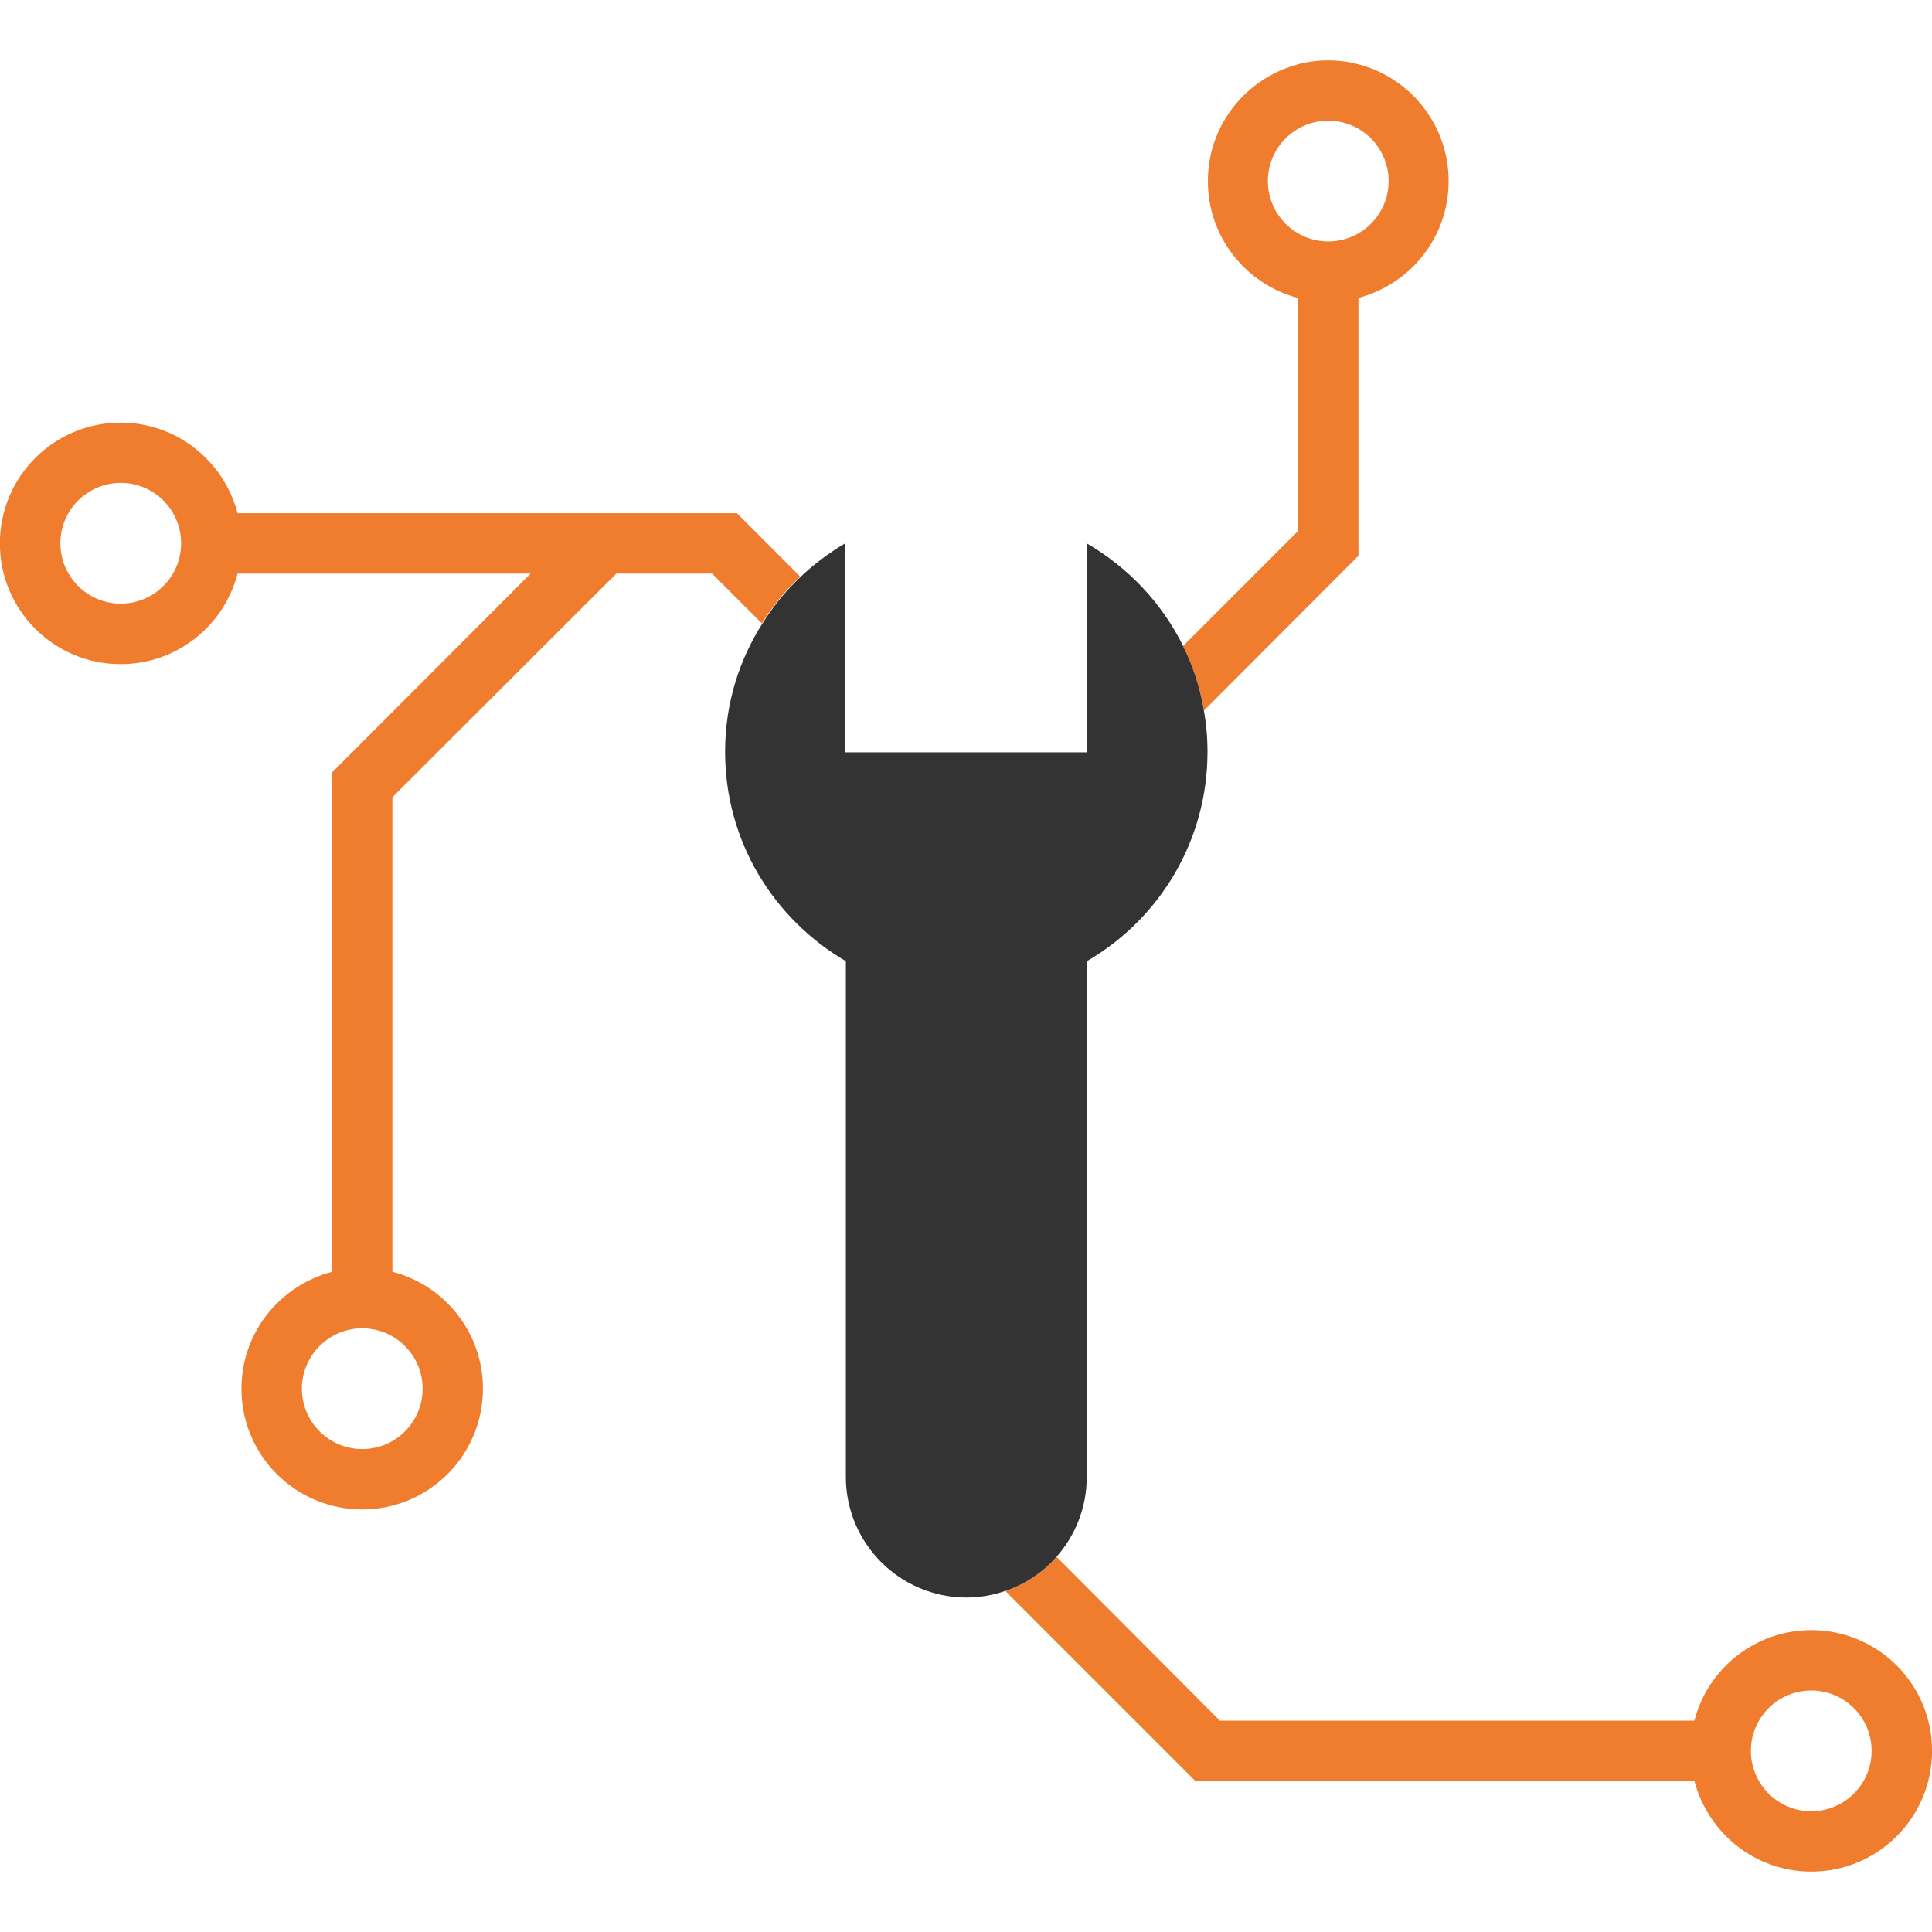
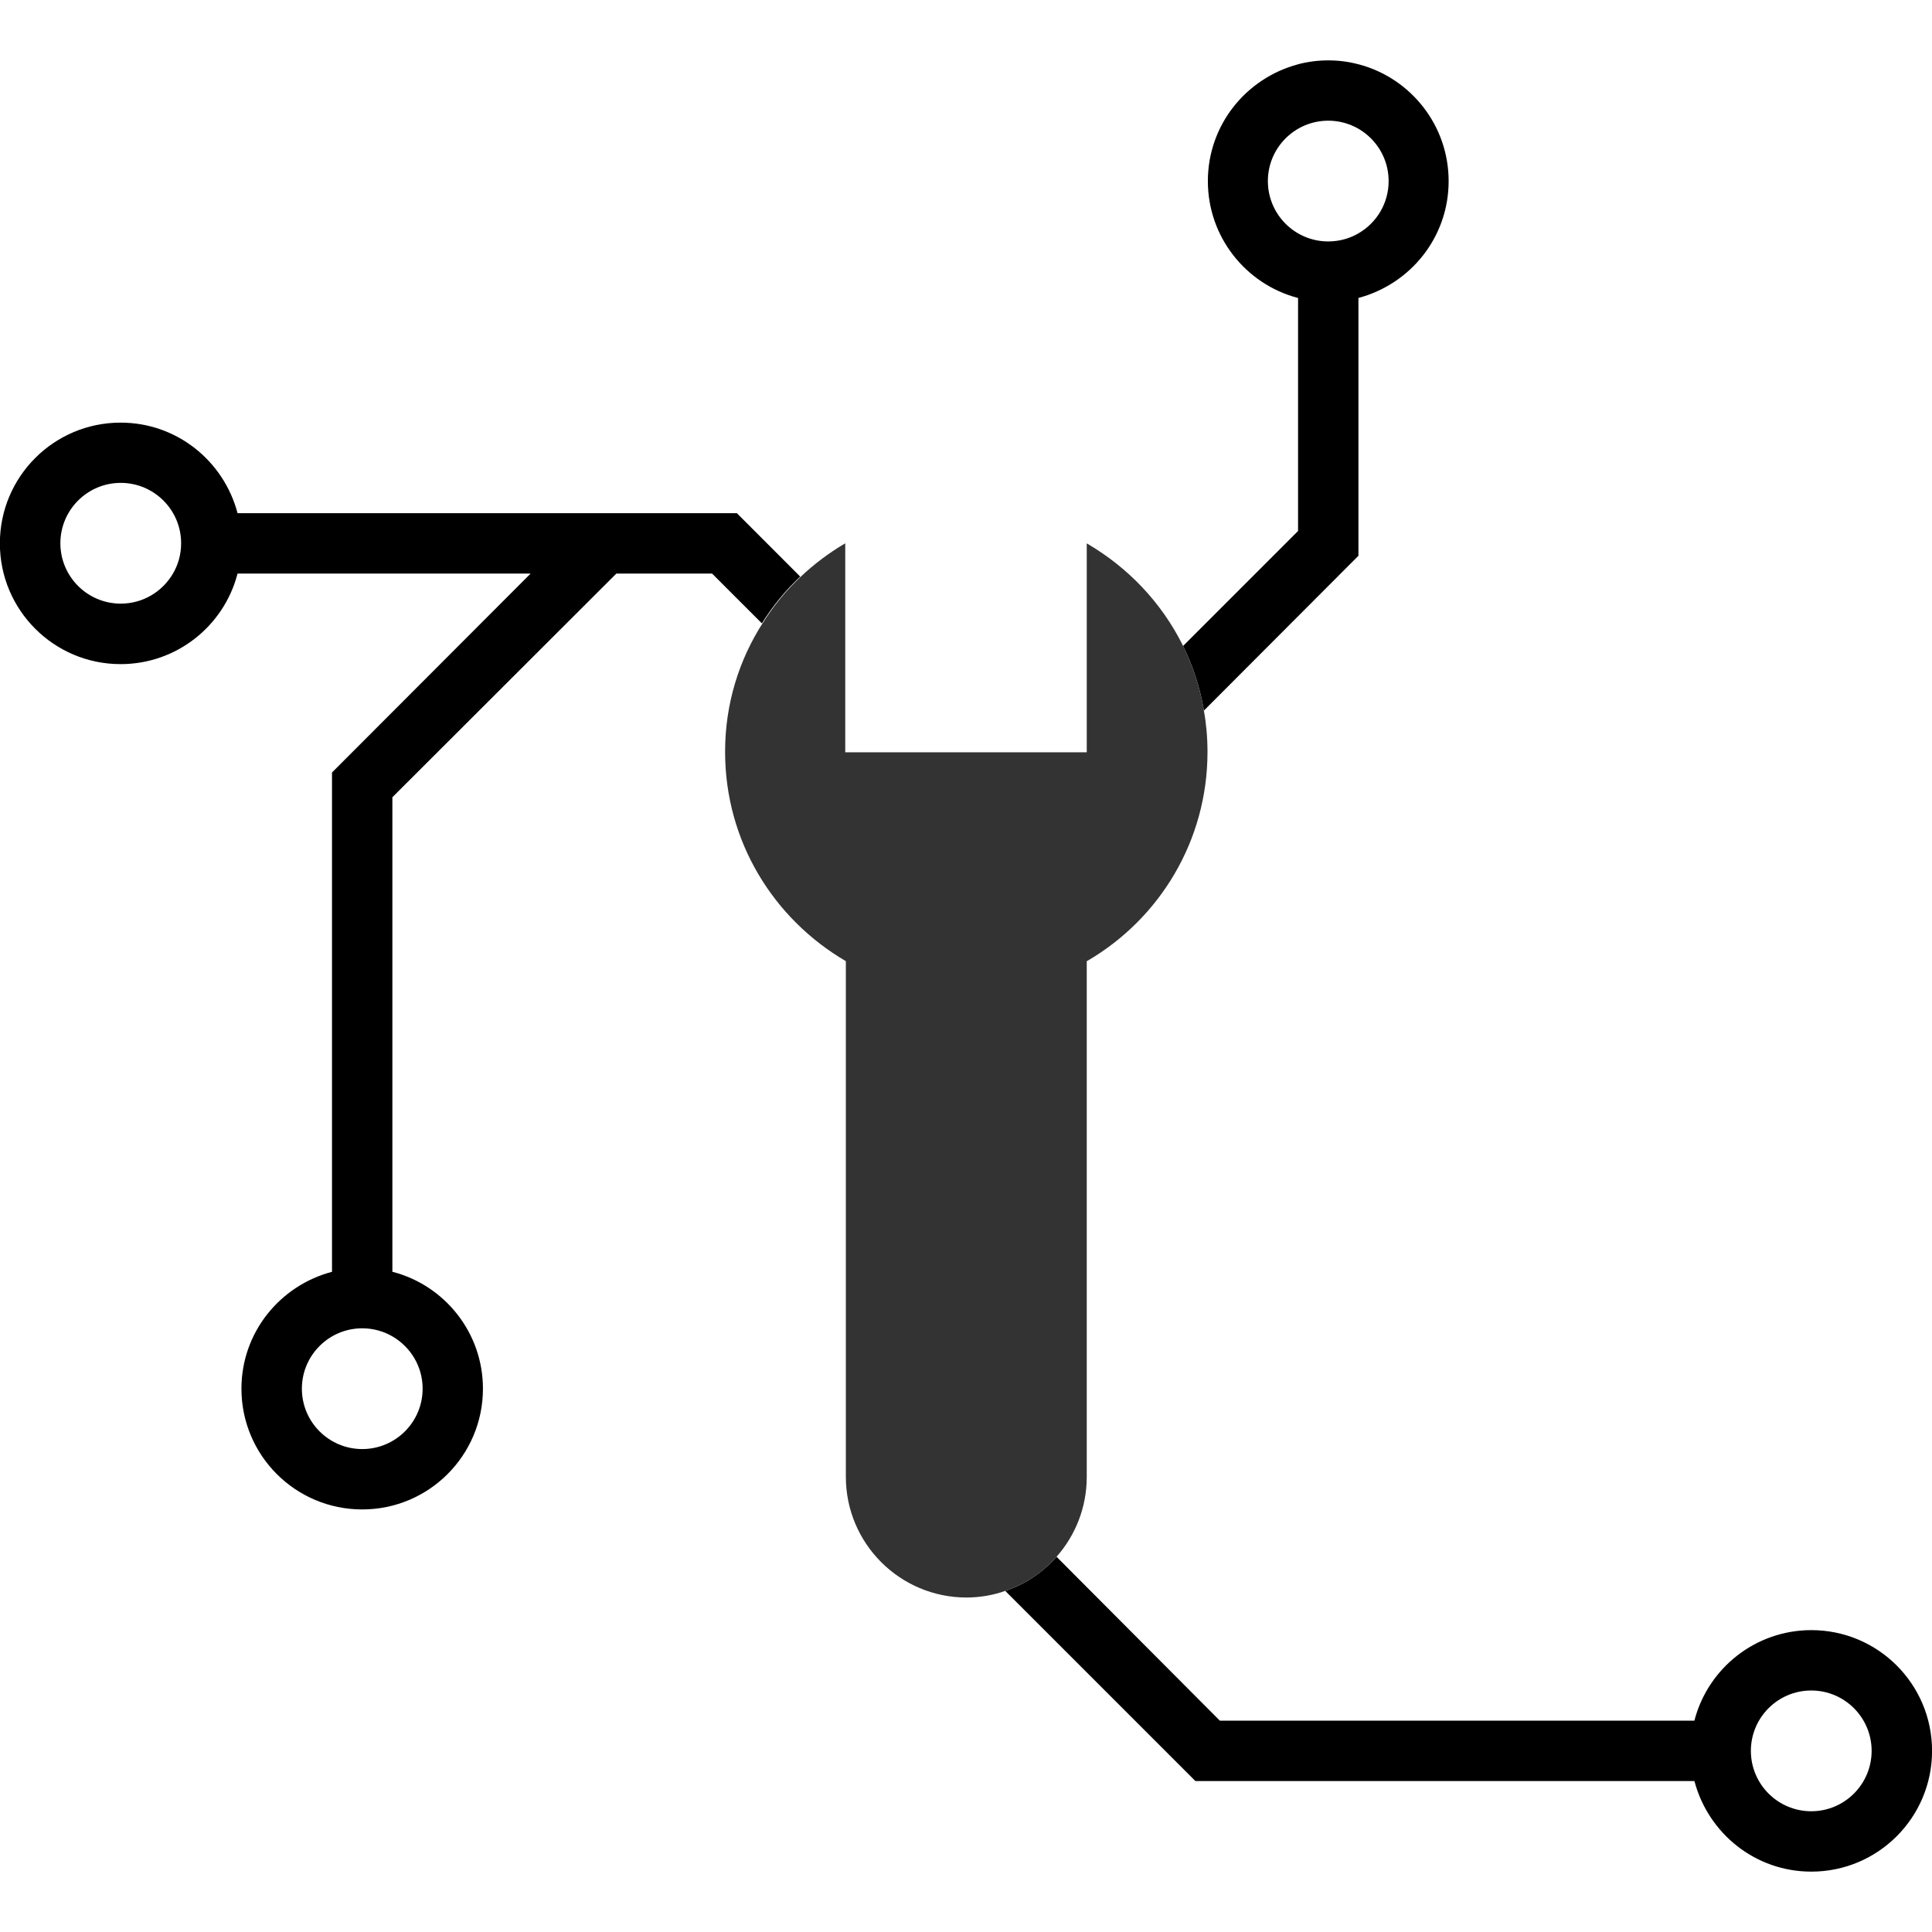
<svg xmlns="http://www.w3.org/2000/svg" version="1.1" width="32" height="32" viewBox="0 0 32 32">
-   <path fill="#f07c2e" d="M12.205 8.5h-8.27c-0.23-0.869-1.010-1.5-1.937-1.5-1.105 0-2 0.895-2 2s0.895 2 2 2c0.927 0 1.706-0.631 1.933-1.486l0.003-0.014h4.855l-3.29 3.295v8.27c-0.869 0.23-1.5 1.010-1.5 1.936 0 1.105 0.895 2 2 2s2-0.895 2-2c0-0.927-0.631-1.706-1.486-1.933l-0.014-0.003v-7.86l3.71-3.705h1.585l0.825 0.825c0.184-0.295 0.394-0.549 0.633-0.773l0.002-0.002zM2.865 9.5c-0.176 0.3-0.498 0.498-0.865 0.498-0.552 0-1-0.448-1-1s0.448-1 1-1c0.552 0 1 0.448 1 1 0 0.001 0 0.001 0 0.002v-0c-0 0.184-0.050 0.357-0.138 0.505l0.003-0.005zM7 23c0 0 0 0.001 0 0.001 0 0.552-0.448 1-1 1s-1-0.448-1-1c0-0.552 0.448-1 1-1 0.184 0 0.357 0.050 0.505 0.137l-0.005-0.003c0.301 0.176 0.5 0.497 0.5 0.865v0z" />
-   <path fill="#f07c2e" d="M22.5 1.065c-0.15-0.041-0.322-0.065-0.5-0.065s-0.35 0.024-0.514 0.068l0.014-0.003c-0.867 0.232-1.494 1.010-1.494 1.935s0.628 1.703 1.48 1.932l0.014 0.003v3.86l-1.905 1.905c0.156 0.31 0.276 0.669 0.342 1.047l0.003 0.023 2.56-2.565v-4.27c0.867-0.232 1.494-1.010 1.494-1.935s-0.628-1.703-1.48-1.932l-0.014-0.003zM22.5 3.865c-0.143 0.084-0.316 0.134-0.5 0.134-0.552 0-1-0.448-1-1s0.448-1 1-1c0.552 0 1 0.448 1 1 0 0 0 0.001 0 0.001v-0c-0 0.368-0.199 0.689-0.495 0.862l-0.005 0.003z" />
-   <path fill="#f07c2e" d="M30 27c-0.926 0.001-1.705 0.631-1.932 1.486l-0.003 0.014h-7.86l-2.705-2.715c-0.224 0.255-0.511 0.45-0.836 0.561l-0.014 0.004 3.15 3.15h8.265c0.23 0.869 1.010 1.5 1.936 1.5 1.105 0 2-0.895 2-2s-0.895-2-2-2c-0.001 0-0.001 0-0.002 0h0zM30 30c-0.552 0-1-0.448-1-1s0.448-1 1-1c0.552 0 1 0.448 1 1v0c0 0.552-0.448 1-1 1v0z" />
+   <path d="M12.205 8.5h-8.27c-0.23-0.869-1.010-1.5-1.937-1.5-1.105 0-2 0.895-2 2s0.895 2 2 2c0.927 0 1.706-0.631 1.933-1.486l0.003-0.014h4.855l-3.29 3.295v8.27c-0.869 0.23-1.5 1.010-1.5 1.936 0 1.105 0.895 2 2 2s2-0.895 2-2c0-0.927-0.631-1.706-1.486-1.933l-0.014-0.003v-7.86l3.71-3.705h1.585l0.825 0.825c0.184-0.295 0.394-0.549 0.633-0.773l0.002-0.002zM2.865 9.5c-0.176 0.3-0.498 0.498-0.865 0.498-0.552 0-1-0.448-1-1s0.448-1 1-1c0.552 0 1 0.448 1 1 0 0.001 0 0.001 0 0.002v-0c-0 0.184-0.050 0.357-0.138 0.505l0.003-0.005zM7 23c0 0 0 0.001 0 0.001 0 0.552-0.448 1-1 1s-1-0.448-1-1c0-0.552 0.448-1 1-1 0.184 0 0.357 0.050 0.505 0.137l-0.005-0.003c0.301 0.176 0.5 0.497 0.5 0.865v0z" />
+   <path d="M22.5 1.065c-0.15-0.041-0.322-0.065-0.5-0.065s-0.35 0.024-0.514 0.068l0.014-0.003c-0.867 0.232-1.494 1.010-1.494 1.935s0.628 1.703 1.48 1.932l0.014 0.003v3.86l-1.905 1.905c0.156 0.31 0.276 0.669 0.342 1.047l0.003 0.023 2.56-2.565v-4.27c0.867-0.232 1.494-1.010 1.494-1.935s-0.628-1.703-1.48-1.932l-0.014-0.003zM22.5 3.865c-0.143 0.084-0.316 0.134-0.5 0.134-0.552 0-1-0.448-1-1s0.448-1 1-1c0.552 0 1 0.448 1 1 0 0 0 0.001 0 0.001v-0c-0 0.368-0.199 0.689-0.495 0.862l-0.005 0.003z" />
+   <path d="M30 27c-0.926 0.001-1.705 0.631-1.932 1.486l-0.003 0.014h-7.86l-2.705-2.715c-0.224 0.255-0.511 0.45-0.836 0.561l-0.014 0.004 3.15 3.15h8.265c0.23 0.869 1.010 1.5 1.936 1.5 1.105 0 2-0.895 2-2s-0.895-2-2-2c-0.001 0-0.001 0-0.002 0h0zM30 30c-0.552 0-1-0.448-1-1s0.448-1 1-1c0.552 0 1 0.448 1 1v0c0 0.552-0.448 1-1 1v0z" />
  <path fill="#333" d="M20 12.46c-0.002 1.471-0.797 2.756-1.981 3.45l-0.019 0.010v8.54c0 0.001 0 0.001 0 0.002 0 0.508-0.19 0.972-0.502 1.325l0.002-0.002c-0.224 0.255-0.511 0.45-0.836 0.561l-0.014 0.004c-0.191 0.069-0.41 0.109-0.64 0.11h-0c-1.105 0-2-0.895-2-2v0-8.54c-1.203-0.704-1.998-1.989-2-3.46v-0c0-0.004-0-0.009-0-0.013 0-0.788 0.231-1.521 0.629-2.137l-0.009 0.015c0.184-0.295 0.394-0.549 0.633-0.773l0.002-0.002c0.216-0.204 0.457-0.386 0.716-0.54l0.019-0.010v3.46h4v-3.46c0.689 0.401 1.235 0.981 1.585 1.677l0.010 0.023c0.156 0.31 0.276 0.669 0.342 1.047l0.003 0.023c0.038 0.206 0.060 0.443 0.060 0.685 0 0.002 0 0.004 0 0.006v-0z" />
</svg>
